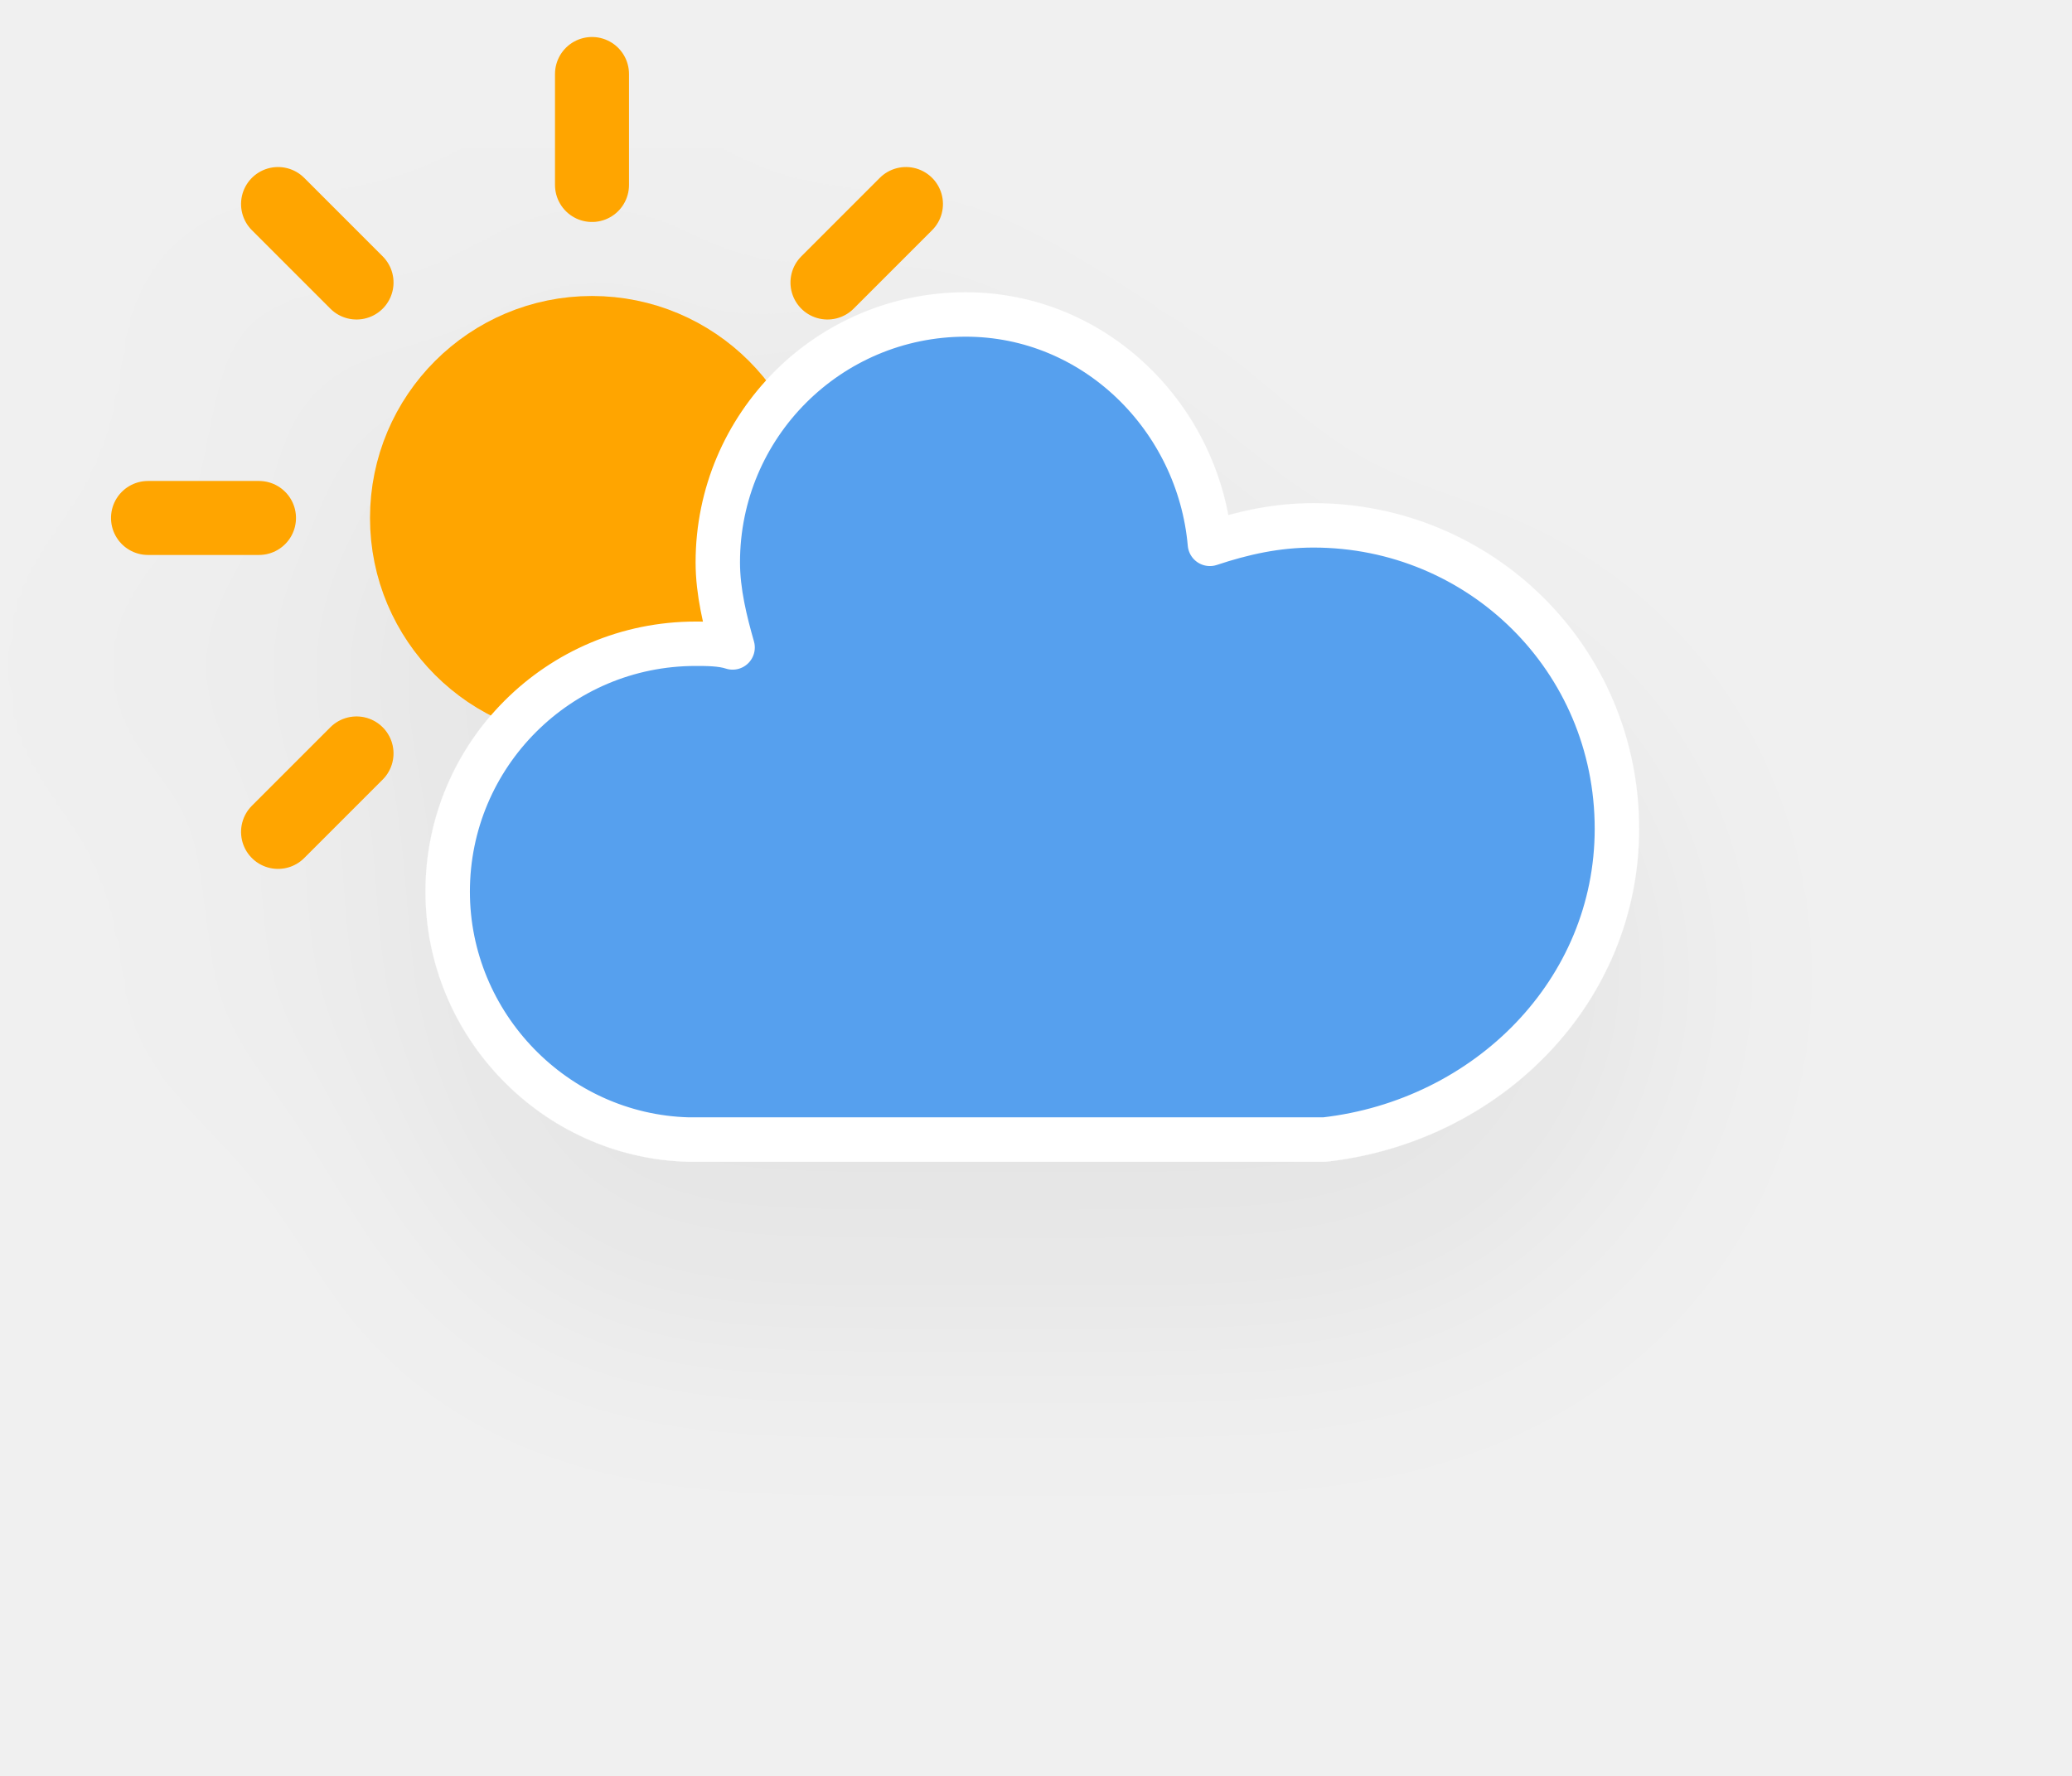
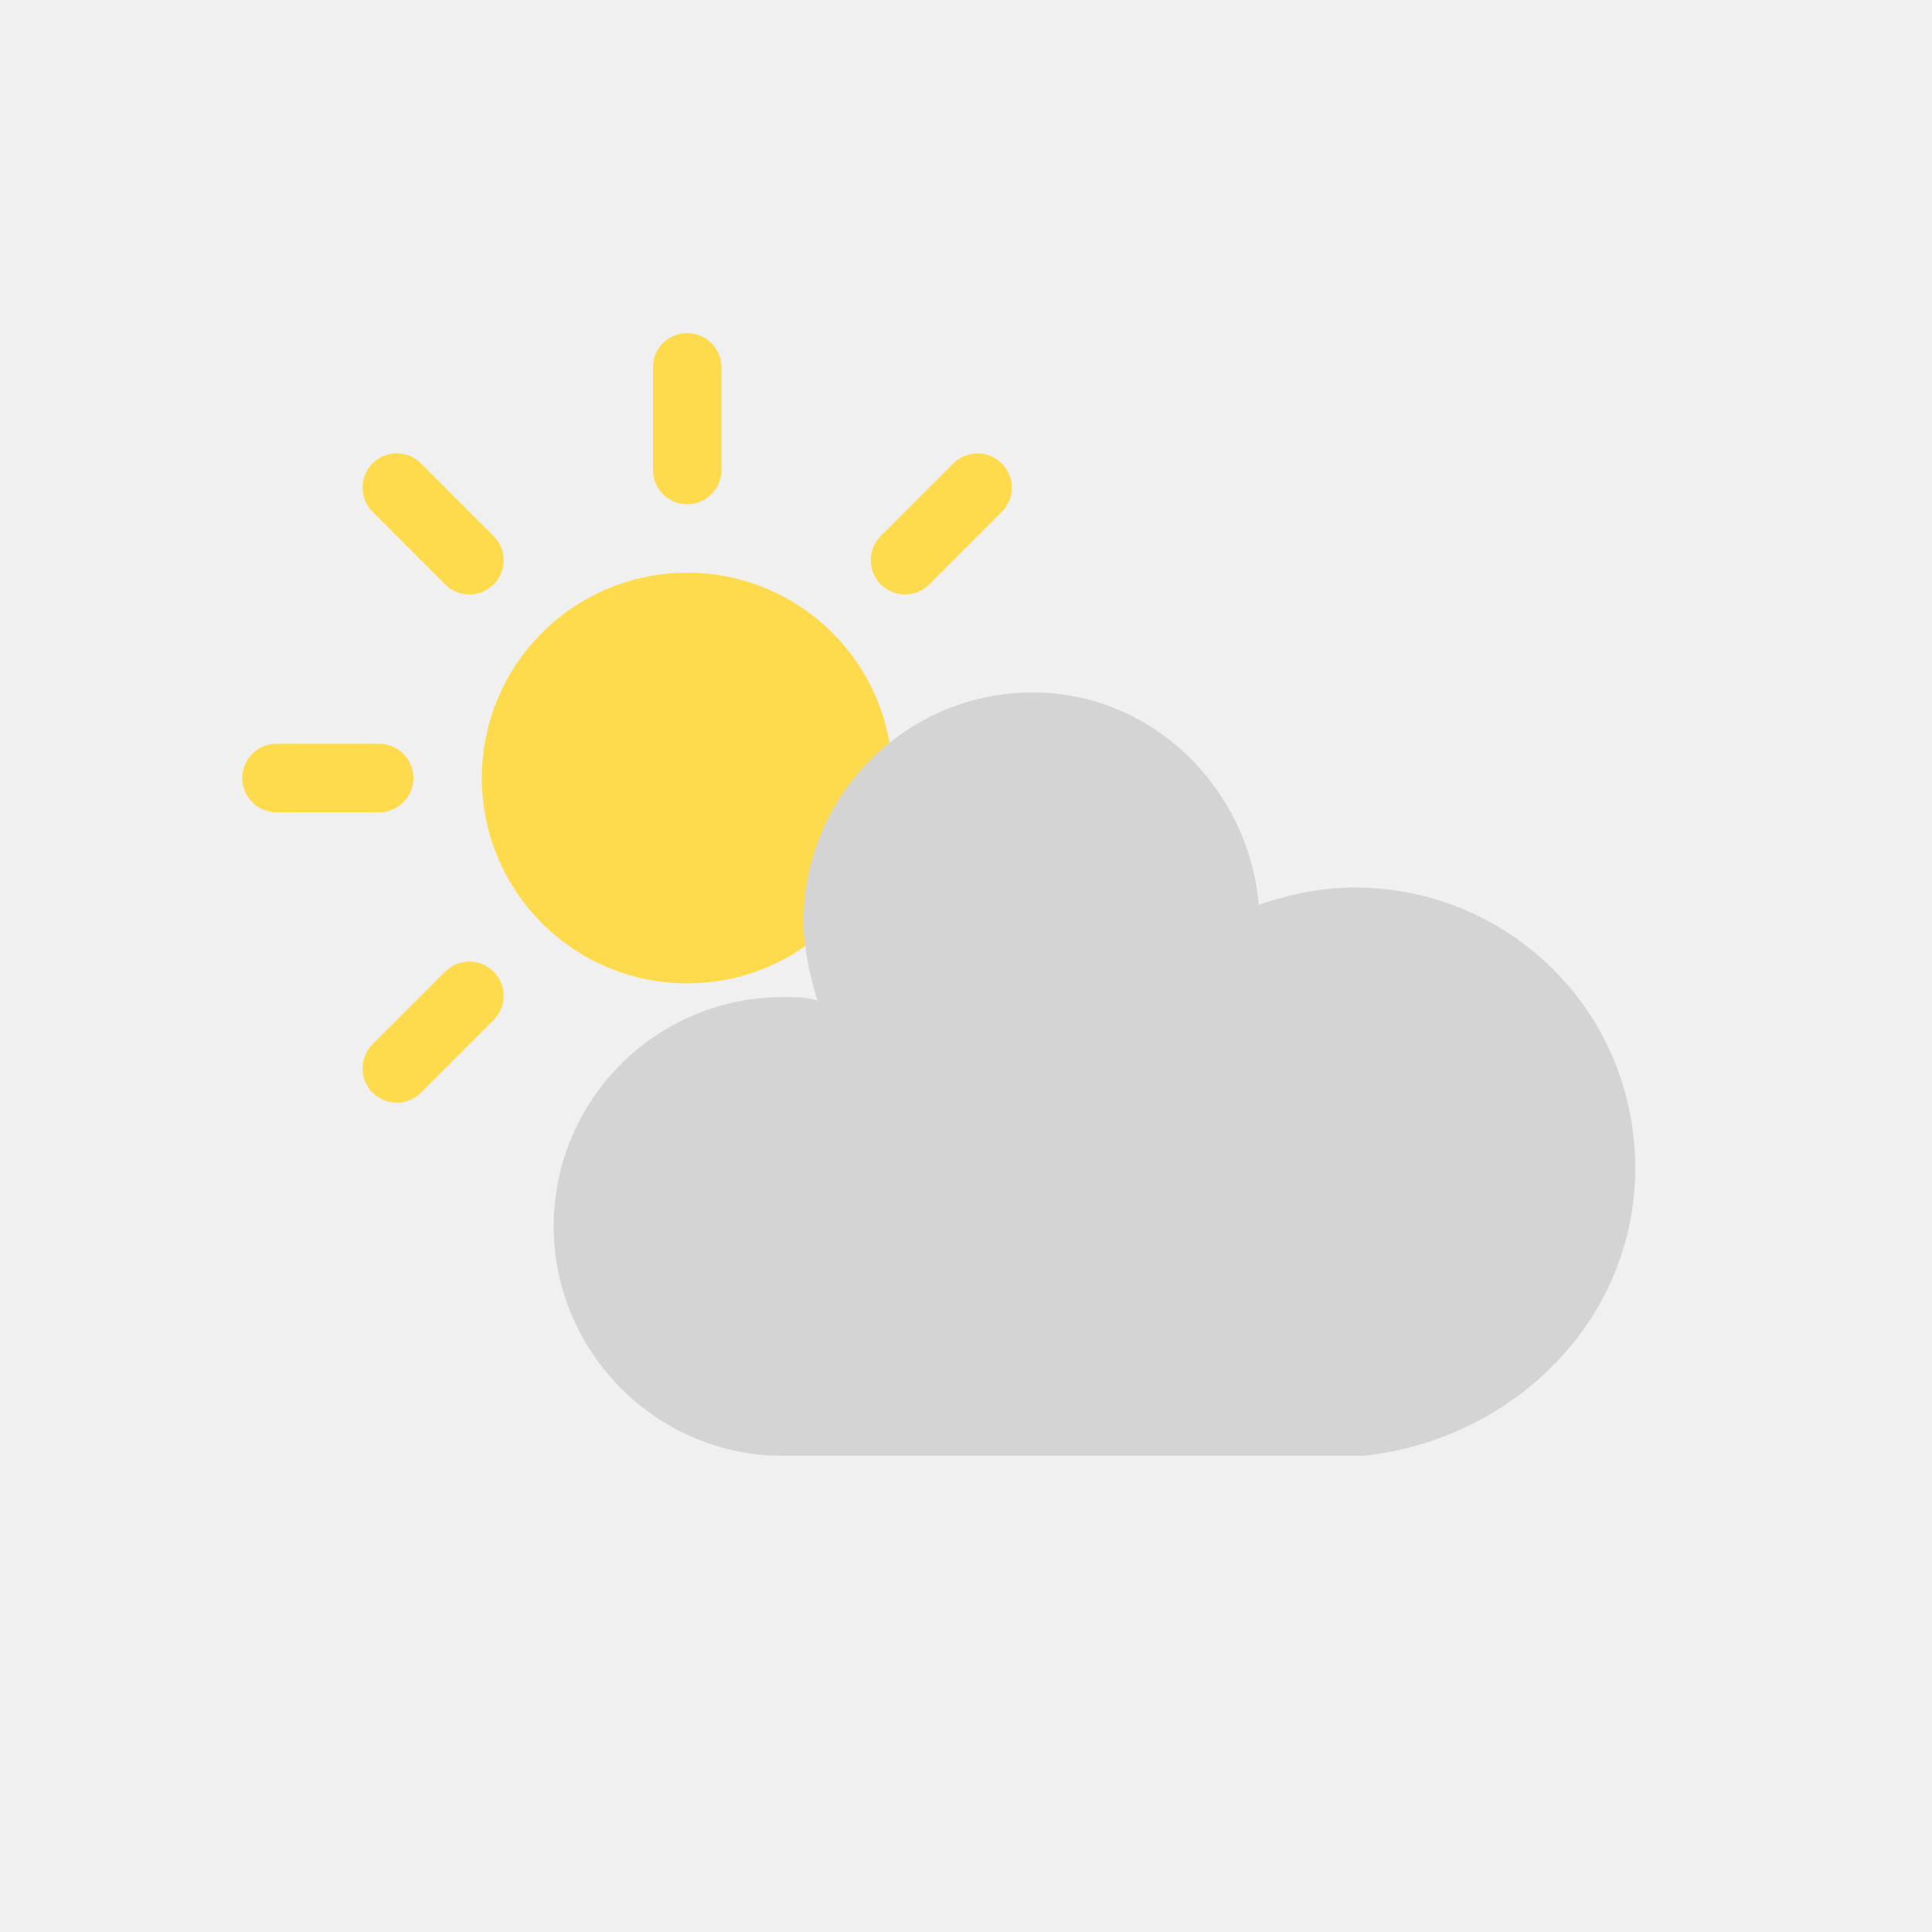
- <svg xmlns="http://www.w3.org/2000/svg" width="56" height="48" version="1.1">
-   <defs>
-     <filter id="blur" x="-.207" y="-.285" width="1.403" height="1.694">
-       <feGaussianBlur in="SourceAlpha" stdDeviation="3" />
-       <feOffset dx="0" dy="4" result="offsetblur" />
-       <feComponentTransfer>
-         <feFuncA slope="0.05" type="linear" />
+ <svg xmlns="http://www.w3.org/2000/svg" version="1.1" width="63.8" height="63.8" viewbox="0 0 17 17" id="svg62">
+   <defs id="defs15">
+     <filter id="blur" width="2" height="2">
+       <feComponentTransfer id="feComponentTransfer4">
+         <feFuncA type="linear" slope="0.05" id="feFuncA2" />
      </feComponentTransfer>
-       <feMerge>
-         <feMergeNode />
-         <feMergeNode in="SourceGraphic" />
+       <feMerge id="feMerge10">
+         <feMergeNode id="feMergeNode6" />
+         <feMergeNode in="SourceGraphic" id="feMergeNode8" />
      </feMerge>
    </filter>
+     <style type="text/css" id="style13">
+ /* CLOUDS */
+ @keyframes am-weather-cloud-2 {
+ 	0% {
+ 		-webkit-transform: translate(-2px,0px);
+ 		-moz-transform: translate(-2px,0px);
+ 		-ms-transform: translate(-2px,0px);
+ 		transform: translate(-2px,0px);
+ 	}
+ 	50% {
+ 		-webkit-transform: translate(1px,0px);
+ 		-moz-transform: translate(1px,0px);
+ 		-ms-transform: translate(1px,0px);
+ 		transform: translate(1px,0px);
+ 	}
+ 	100% {
+ 		-webkit-transform: translate(-2px,0px);
+ 		-moz-transform: translate(-2px,0px);
+ 		-ms-transform: translate(-2px,0px);
+ 		transform: translate(-2px,0px);
+ 	}
+ 
+ }
+ .am-weather-cloud-2 {
+ 	-webkit-animation-name: am-weather-cloud-2;
+ 	-moz-animation-name: am-weather-cloud-2;
+ 	animation-name: am-weather-cloud-2;
+ 	-webkit-animation-duration: 8s;
+ 	-moz-animation-duration: 8s;
+ 	animation-duration: 8s;
+ 	-webkit-animation-timing-function: linear;
+ 	-moz-animation-timing-function: linear;
+ 	animation-timing-function: linear;
+ 	-webkit-animation-iteration-count: infinite;
+ 	-moz-animation-iteration-count: infinite;
+ 	animation-iteration-count: infinite;
+ }
+ /* EASING */
+ .am-weather-easing-ease-in-out {
+ 	-webkit-animation-timing-function: ease-in-out;
+ 	-moz-animation-timing-function: ease-in-out;
+ 	-ms-animation-timing-function: ease-in-out;
+ 	animation-timing-function: ease-in-out;
+ }
+ 
+ 
+ /* SUN */
+ @keyframes am-weather-sun {
+ 	0% {
+ 		-webkit-transform: rotate(0deg);
+ 		-moz-transform: rotate(0deg);
+ 		-ms-transform: rotate(0deg);
+ 		transform: rotate(0deg);
+ 	}
+ 	1% {
+ 		-webkit-transform: rotate(3deg);
+ 		-moz-transform: rotate(3deg);
+ 		-ms-transform: rotate(3deg);
+ 		transform: rotate(3deg);
+ 	}
+ 	3% {
+ 		-webkit-transform: rotate(10deg);
+ 		-moz-transform: rotate(10deg);
+ 		-ms-transform: rotate(10deg);
+ 		transform: rotate(10deg);
+ 	}
+ 	5% {
+ 		-webkit-transform: rotate(20deg);
+ 		-moz-transform: rotate(20deg);
+ 		-ms-transform: rotate(20deg);
+ 		transform: rotate(20deg);
+ 	}
+ 	45% {
+ 		-webkit-transform: rotate(340deg);
+ 		-moz-transform: rotate(340deg);
+ 		-ms-transform: rotate(340deg);
+ 		transform: rotate(340deg);
+ 	}
+ 	47% {
+ 		-webkit-transform: rotate(350deg);
+ 		-moz-transform: rotate(350deg);
+ 		-ms-transform: rotate(350deg);
+ 		transform: rotate(350deg);
+ 	}
+ 	49% {
+ 		-webkit-transform: rotate(357deg);
+ 		-moz-transform: rotate(357deg);
+ 		-ms-transform: rotate(357deg);
+ 		transform: rotate(357deg);
+ 	}
+ 	50% {
+ 		-webkit-transform: rotate(360deg);
+ 		-moz-transform: rotate(360deg);
+ 		-ms-transform: rotate(360deg);
+ 		transform: rotate(360deg);
+ 	}
+ 	100% {
+ 		-webkit-transform: rotate(360deg);
+ 		-moz-transform: rotate(360deg);
+ 		-ms-transform: rotate(360deg);
+ 		transform: rotate(360deg);
+ 	}
+ }
+ .am-weather-sun {
+ 	-webkit-animation-name: am-weather-sun;
+ 	-moz-animation-name: am-weather-sun;
+ 	-ms-animation-name: am-weather-sun;
+ 	animation-name: am-weather-sun;
+ 	-webkit-animation-duration: 18s;
+ 	-moz-animation-duration: 18s;
+ 	-ms-animation-duration: 18s;
+ 	animation-duration: 18s;
+ 	-webkit-animation-timing-function: linear;
+ 	-moz-animation-timing-function: linear;
+ 	-ms-animation-timing-function: linear;
+ 	animation-timing-function: linear;
+ 	-webkit-animation-iteration-count: infinite;
+ 	-moz-animation-iteration-count: infinite;
+ 	-ms-animation-iteration-count: infinite;
+ 	animation-iteration-count: infinite;
+ }
+ @keyframes am-weather-sun-shiny {
+ 	0% {
+ 		stroke-dasharray: 2px 10px;
+ 		stroke-dashoffset: 0px;
+ 	}
+ 	10% {
+ 		stroke-dasharray: 0.1px 10px;
+ 		stroke-dashoffset: -1px;
+ 	}
+ 	20% {
+ 		stroke-dasharray: 2px 10px;
+ 		stroke-dashoffset: 0px;
+ 	}
+ 	30% {
+ 		stroke-dasharray: 0.1px 10px;
+ 		stroke-dashoffset: -1px;
+ 	}
+ 	40% {
+ 		stroke-dasharray: 2px 10px;
+ 		stroke-dashoffset: 0px;
+ 	}
+ 	50% {
+ 		stroke-dasharray: 0.1px 10px;
+ 		stroke-dashoffset: -1px;
+ 	}
+ 	60% {
+ 		stroke-dasharray: 2px 10px;
+ 		stroke-dashoffset: 0px;
+ 	}
+ 	70% {
+ 		stroke-dasharray: 0.1px 10px;
+ 		stroke-dashoffset: -1px;
+ 	}
+ 	80% {
+ 		stroke-dasharray: 2px 10px;
+ 		stroke-dashoffset: 0px;
+ 	}
+ 	90% {
+ 		stroke-dasharray: 0.1px 10px;
+ 		stroke-dashoffset: -1px;
+ 	}
+ 	100% {
+ 		stroke-dasharray: 2px 10px;
+ 		stroke-dashoffset: 0px;
+ 	}
+ }
+ .am-weather-sun-shiny line {
+ 	-webkit-animation-name: am-weather-sun-shiny;
+ 	-moz-animation-name: am-weather-sun-shiny;
+ 	-ms-animation-name: am-weather-sun-shiny;
+ 	animation-name: am-weather-sun-shiny;
+ 	-webkit-animation-duration: 20s;
+ 	-moz-animation-duration: 20s;
+ 	-ms-animation-duration: 20s;
+ 	animation-duration: 20s;
+ 	-webkit-animation-timing-function: linear;
+ 	-moz-animation-timing-function: linear;
+ 	-ms-animation-timing-function: linear;
+ 	animation-timing-function: linear;
+ 	-webkit-animation-iteration-count: infinite;
+ 	-moz-animation-iteration-count: infinite;
+ 	-ms-animation-iteration-count: infinite;
+ 	animation-iteration-count: infinite;
+ }
+ 
+ /* EASING */
+ .am-weather-easing-ease-in-out {
+ 	-webkit-animation-timing-function: ease-in-out;
+ 	-moz-animation-timing-function: ease-in-out;
+ 	-ms-animation-timing-function: ease-in-out;
+ 	animation-timing-function: ease-in-out;
+ }</style>
  </defs>
-   <g transform="translate(16,-2)" filter="url(#blur)">
-     <g class="am-weather-sun" transform="translate(0,16)">
-       <line transform="translate(0,9)" y2="3" fill="none" stroke="#ffa500" stroke-linecap="round" stroke-width="2" />
-       <g transform="rotate(45)">
-         <line transform="translate(0,9)" y2="3" fill="none" stroke="#ffa500" stroke-linecap="round" stroke-width="2" />
+   <g filter="url(#blur)" id="cloudy-day-3">
+     <g transform="matrix(1.130221,0,0,1.130221,22.69288,11)" id="g59">
+       <g transform="translate(0,13)" id="g53">
+         <g class="am-weather-sun am-weather-sun-shiny" id="g49">
+           <g id="g19">
+             <line fill="none" stroke="#fddb4e" stroke-linecap="round" stroke-width="2" transform="translate(0,9)" x1="0" x2="0" y1="0" y2="3" id="line17" />
+           </g>
+           <g transform="rotate(45)" id="g23">
+             <line fill="none" stroke="#fddb4e" stroke-linecap="round" stroke-width="2" transform="translate(0,9)" x1="0" x2="0" y1="0" y2="3" id="line21" />
+           </g>
+           <g transform="rotate(90)" id="g27">
+             <line fill="none" stroke="#fddb4e" stroke-linecap="round" stroke-width="2" transform="translate(0,9)" x1="0" x2="0" y1="0" y2="3" id="line25" />
+           </g>
+           <g transform="rotate(135)" id="g31">
+             <line fill="none" stroke="#fddb4e" stroke-linecap="round" stroke-width="2" transform="translate(0,9)" x1="0" x2="0" y1="0" y2="3" id="line29" />
+           </g>
+           <g transform="scale(-1)" id="g35">
+             <line fill="none" stroke="#fddb4e" stroke-linecap="round" stroke-width="2" transform="translate(0,9)" x1="0" x2="0" y1="0" y2="3" id="line33" />
+           </g>
+           <g transform="rotate(-135)" id="g39">
+             <line fill="none" stroke="#fddb4e" stroke-linecap="round" stroke-width="2" transform="translate(0,9)" x1="0" x2="0" y1="0" y2="3" id="line37" />
+           </g>
+           <g transform="rotate(-90)" id="g43">
+             <line fill="none" stroke="#fddb4e" stroke-linecap="round" stroke-width="2" transform="translate(0,9)" x1="0" x2="0" y1="0" y2="3" id="line41" />
+           </g>
+           <g transform="rotate(-45)" id="g47">
+             <line fill="none" stroke="#fddb4e" stroke-linecap="round" stroke-width="2" transform="translate(0,9)" x1="0" x2="0" y1="0" y2="3" id="line45" />
+           </g>
+         </g>
+         <circle cx="0" cy="0" fill="#fddb4e" r="5" stroke="#fddb4e" stroke-width="2" id="circle51" />
      </g>
-       <g transform="rotate(90)">
-         <line transform="translate(0,9)" y2="3" fill="none" stroke="#ffa500" stroke-linecap="round" stroke-width="2" />
+       <g class="am-weather-cloud-2 am-weather-easing-ease-in-out" id="g57">
+         <path d="m 47.7,35.4 c 0,-4.6 -3.7,-8.2 -8.2,-8.2 -1,0 -1.9,0.2 -2.8,0.5 -0.3,-3.4 -3.1,-6.2 -6.6,-6.2 -3.7,0 -6.7,3 -6.7,6.7 0,0.8 0.2,1.6 0.4,2.3 -0.3,-0.1 -0.7,-0.1 -1,-0.1 -3.7,0 -6.7,3 -6.7,6.7 0,3.6 2.9,6.6 6.5,6.7 h 17.2 c 4.4,-0.5 7.9,-4 7.9,-8.4 z" fill="#d4d4d4" transform="translate(-20,-11)" id="path55" />
      </g>
-       <g transform="rotate(135)">
-         <line transform="translate(0,9)" y2="3" fill="none" stroke="#ffa500" stroke-linecap="round" stroke-width="2" />
-       </g>
-       <g transform="scale(-1)">
-         <line transform="translate(0,9)" y2="3" fill="none" stroke="#ffa500" stroke-linecap="round" stroke-width="2" />
-       </g>
-       <g transform="rotate(225)">
-         <line transform="translate(0,9)" y2="3" fill="none" stroke="#ffa500" stroke-linecap="round" stroke-width="2" />
-       </g>
-       <g transform="rotate(-90)">
-         <line transform="translate(0,9)" y2="3" fill="none" stroke="#ffa500" stroke-linecap="round" stroke-width="2" />
-       </g>
-       <g transform="rotate(-45)">
-         <line transform="translate(0,9)" y2="3" fill="none" stroke="#ffa500" stroke-linecap="round" stroke-width="2" />
-       </g>
-       <circle r="5" fill="#ffa500" stroke="#ffa500" stroke-width="2" />
-     </g>
-     <g class="am-weather-cloud-3">
-       <path transform="translate(-20,-11)" d="m47.7 35.4c0-4.6-3.7-8.2-8.2-8.2-1 0-1.9 0.2-2.8 0.5-0.3-3.4-3.1-6.2-6.6-6.2-3.7 0-6.7 3-6.7 6.7 0 0.8 0.2 1.6 0.4 2.3-0.3-0.1-0.7-0.1-1-0.1-3.7 0-6.7 3-6.7 6.7 0 3.6 2.9 6.6 6.5 6.7h17.2c4.4-0.5 7.9-4 7.9-8.4z" fill="#57a0ee" stroke="#fff" stroke-linejoin="round" stroke-width="1.2" />
    </g>
  </g>
</svg>
